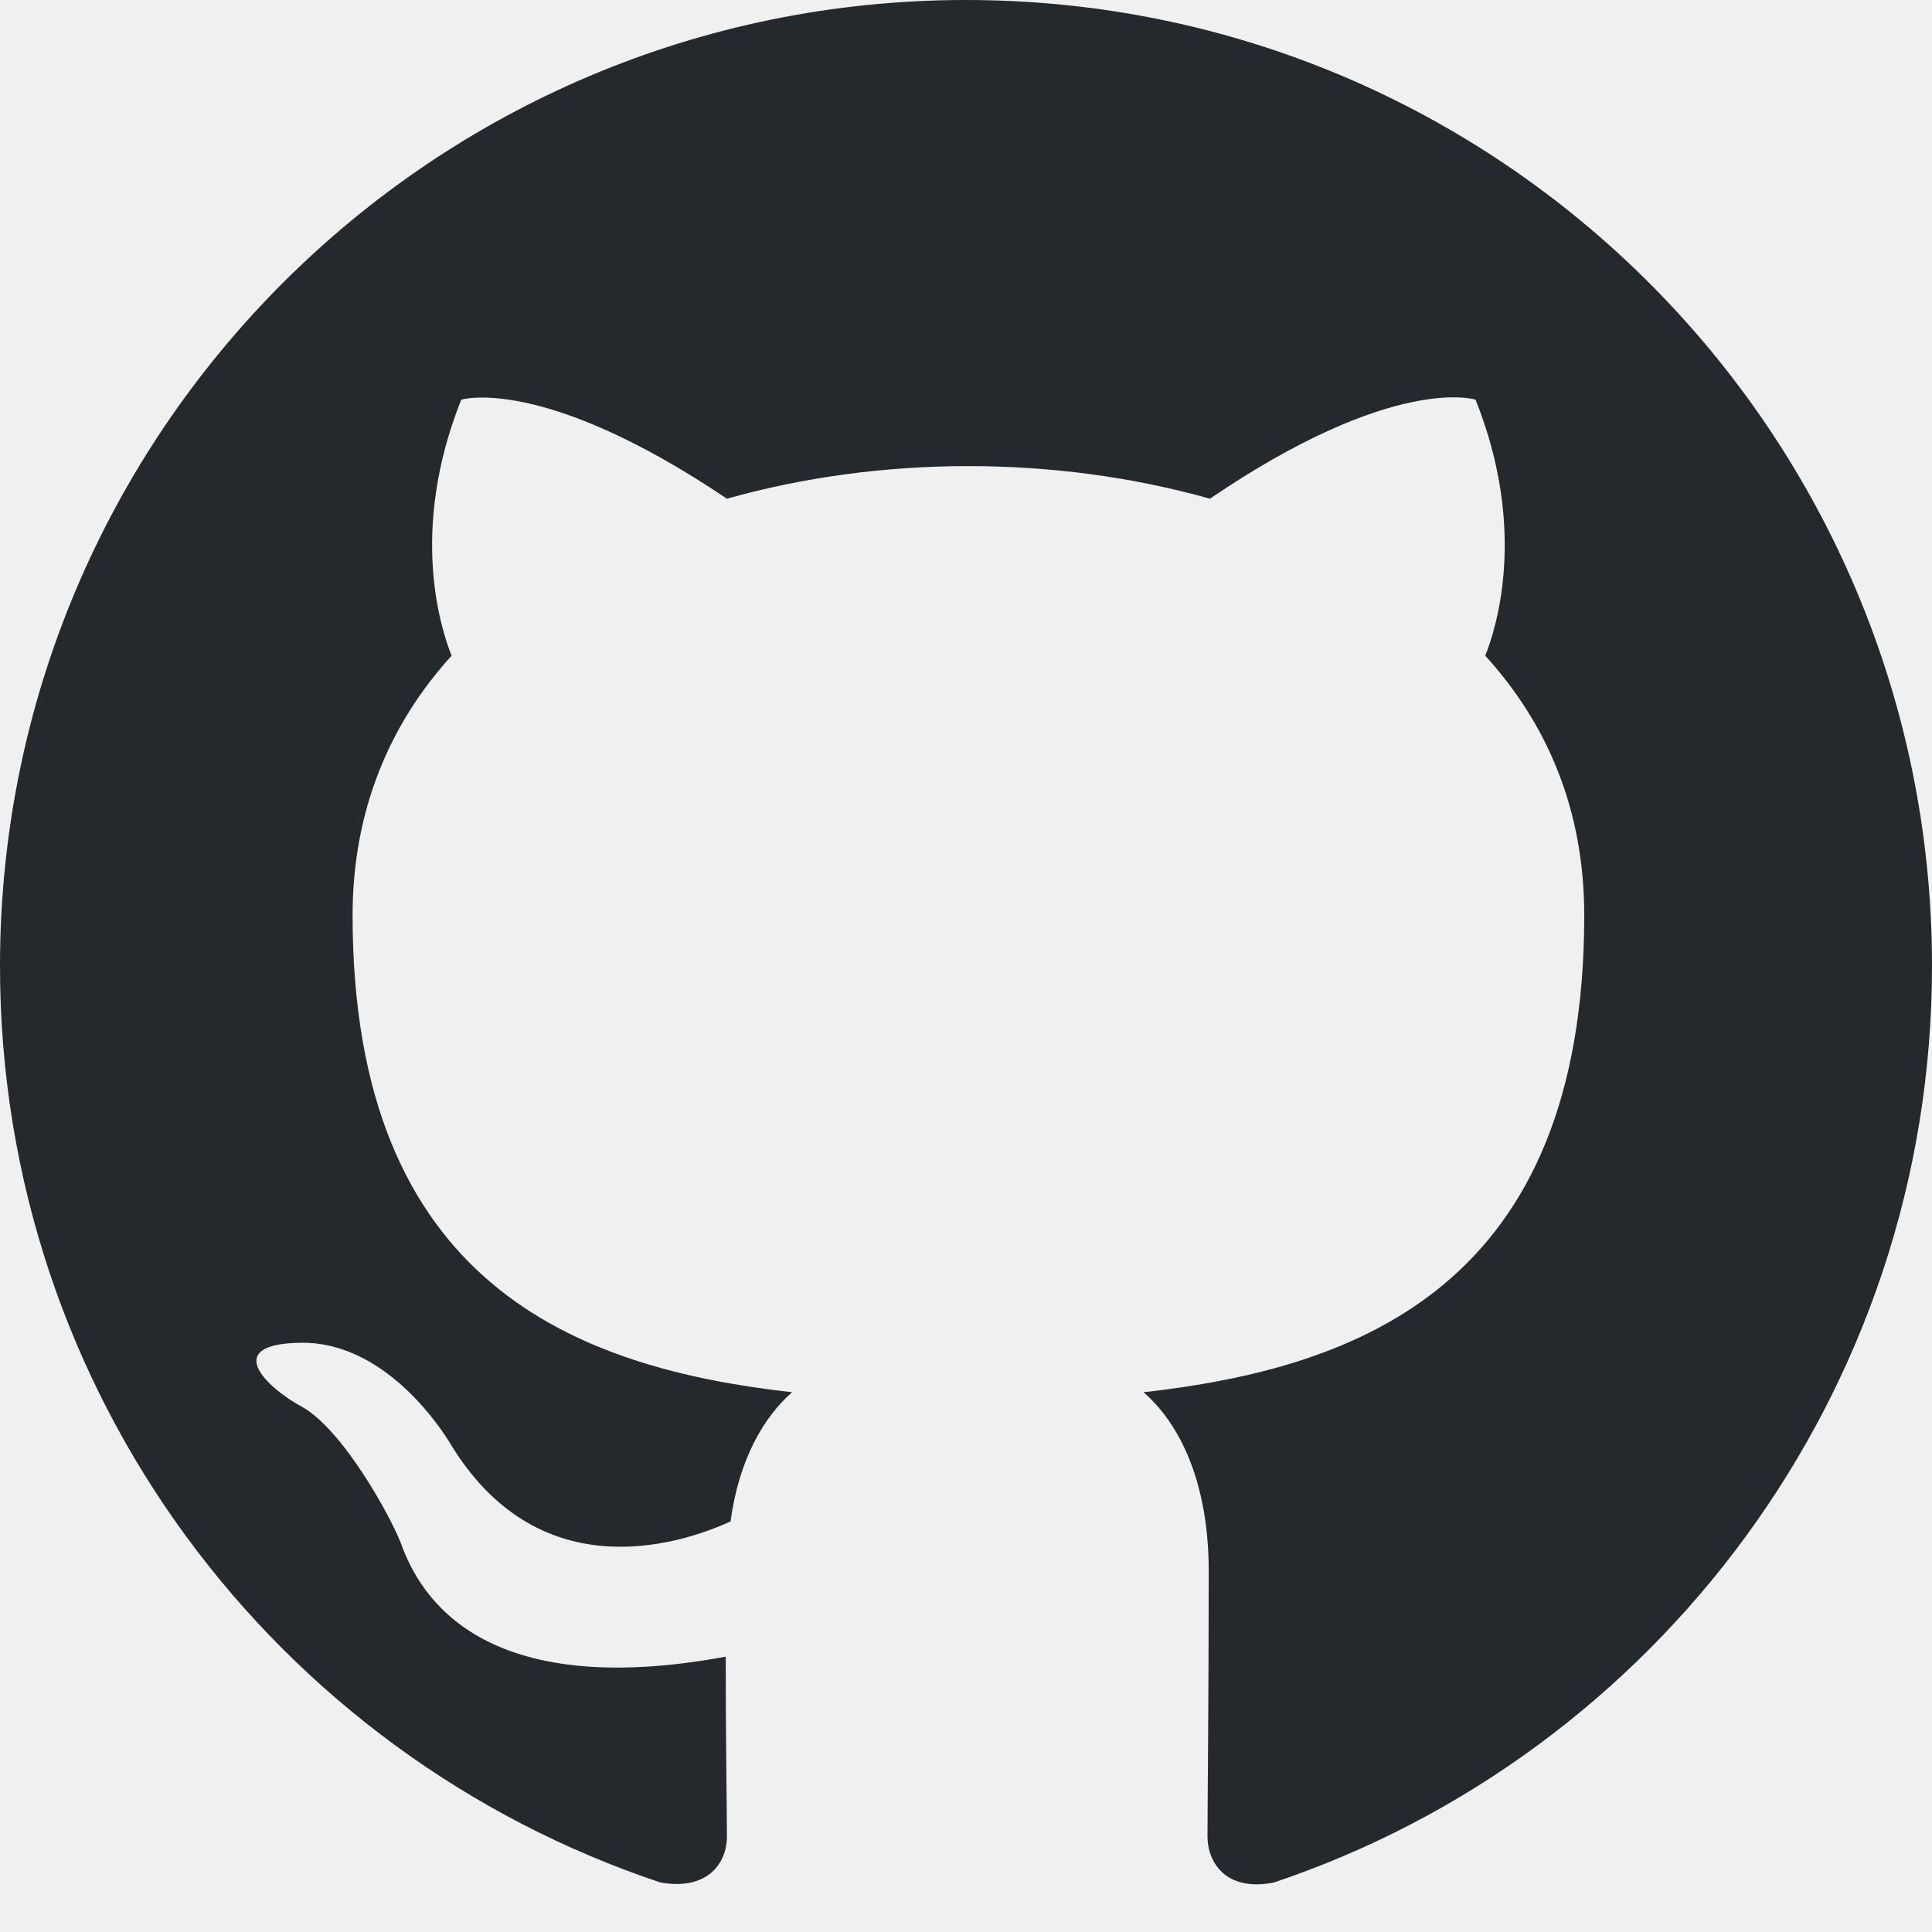
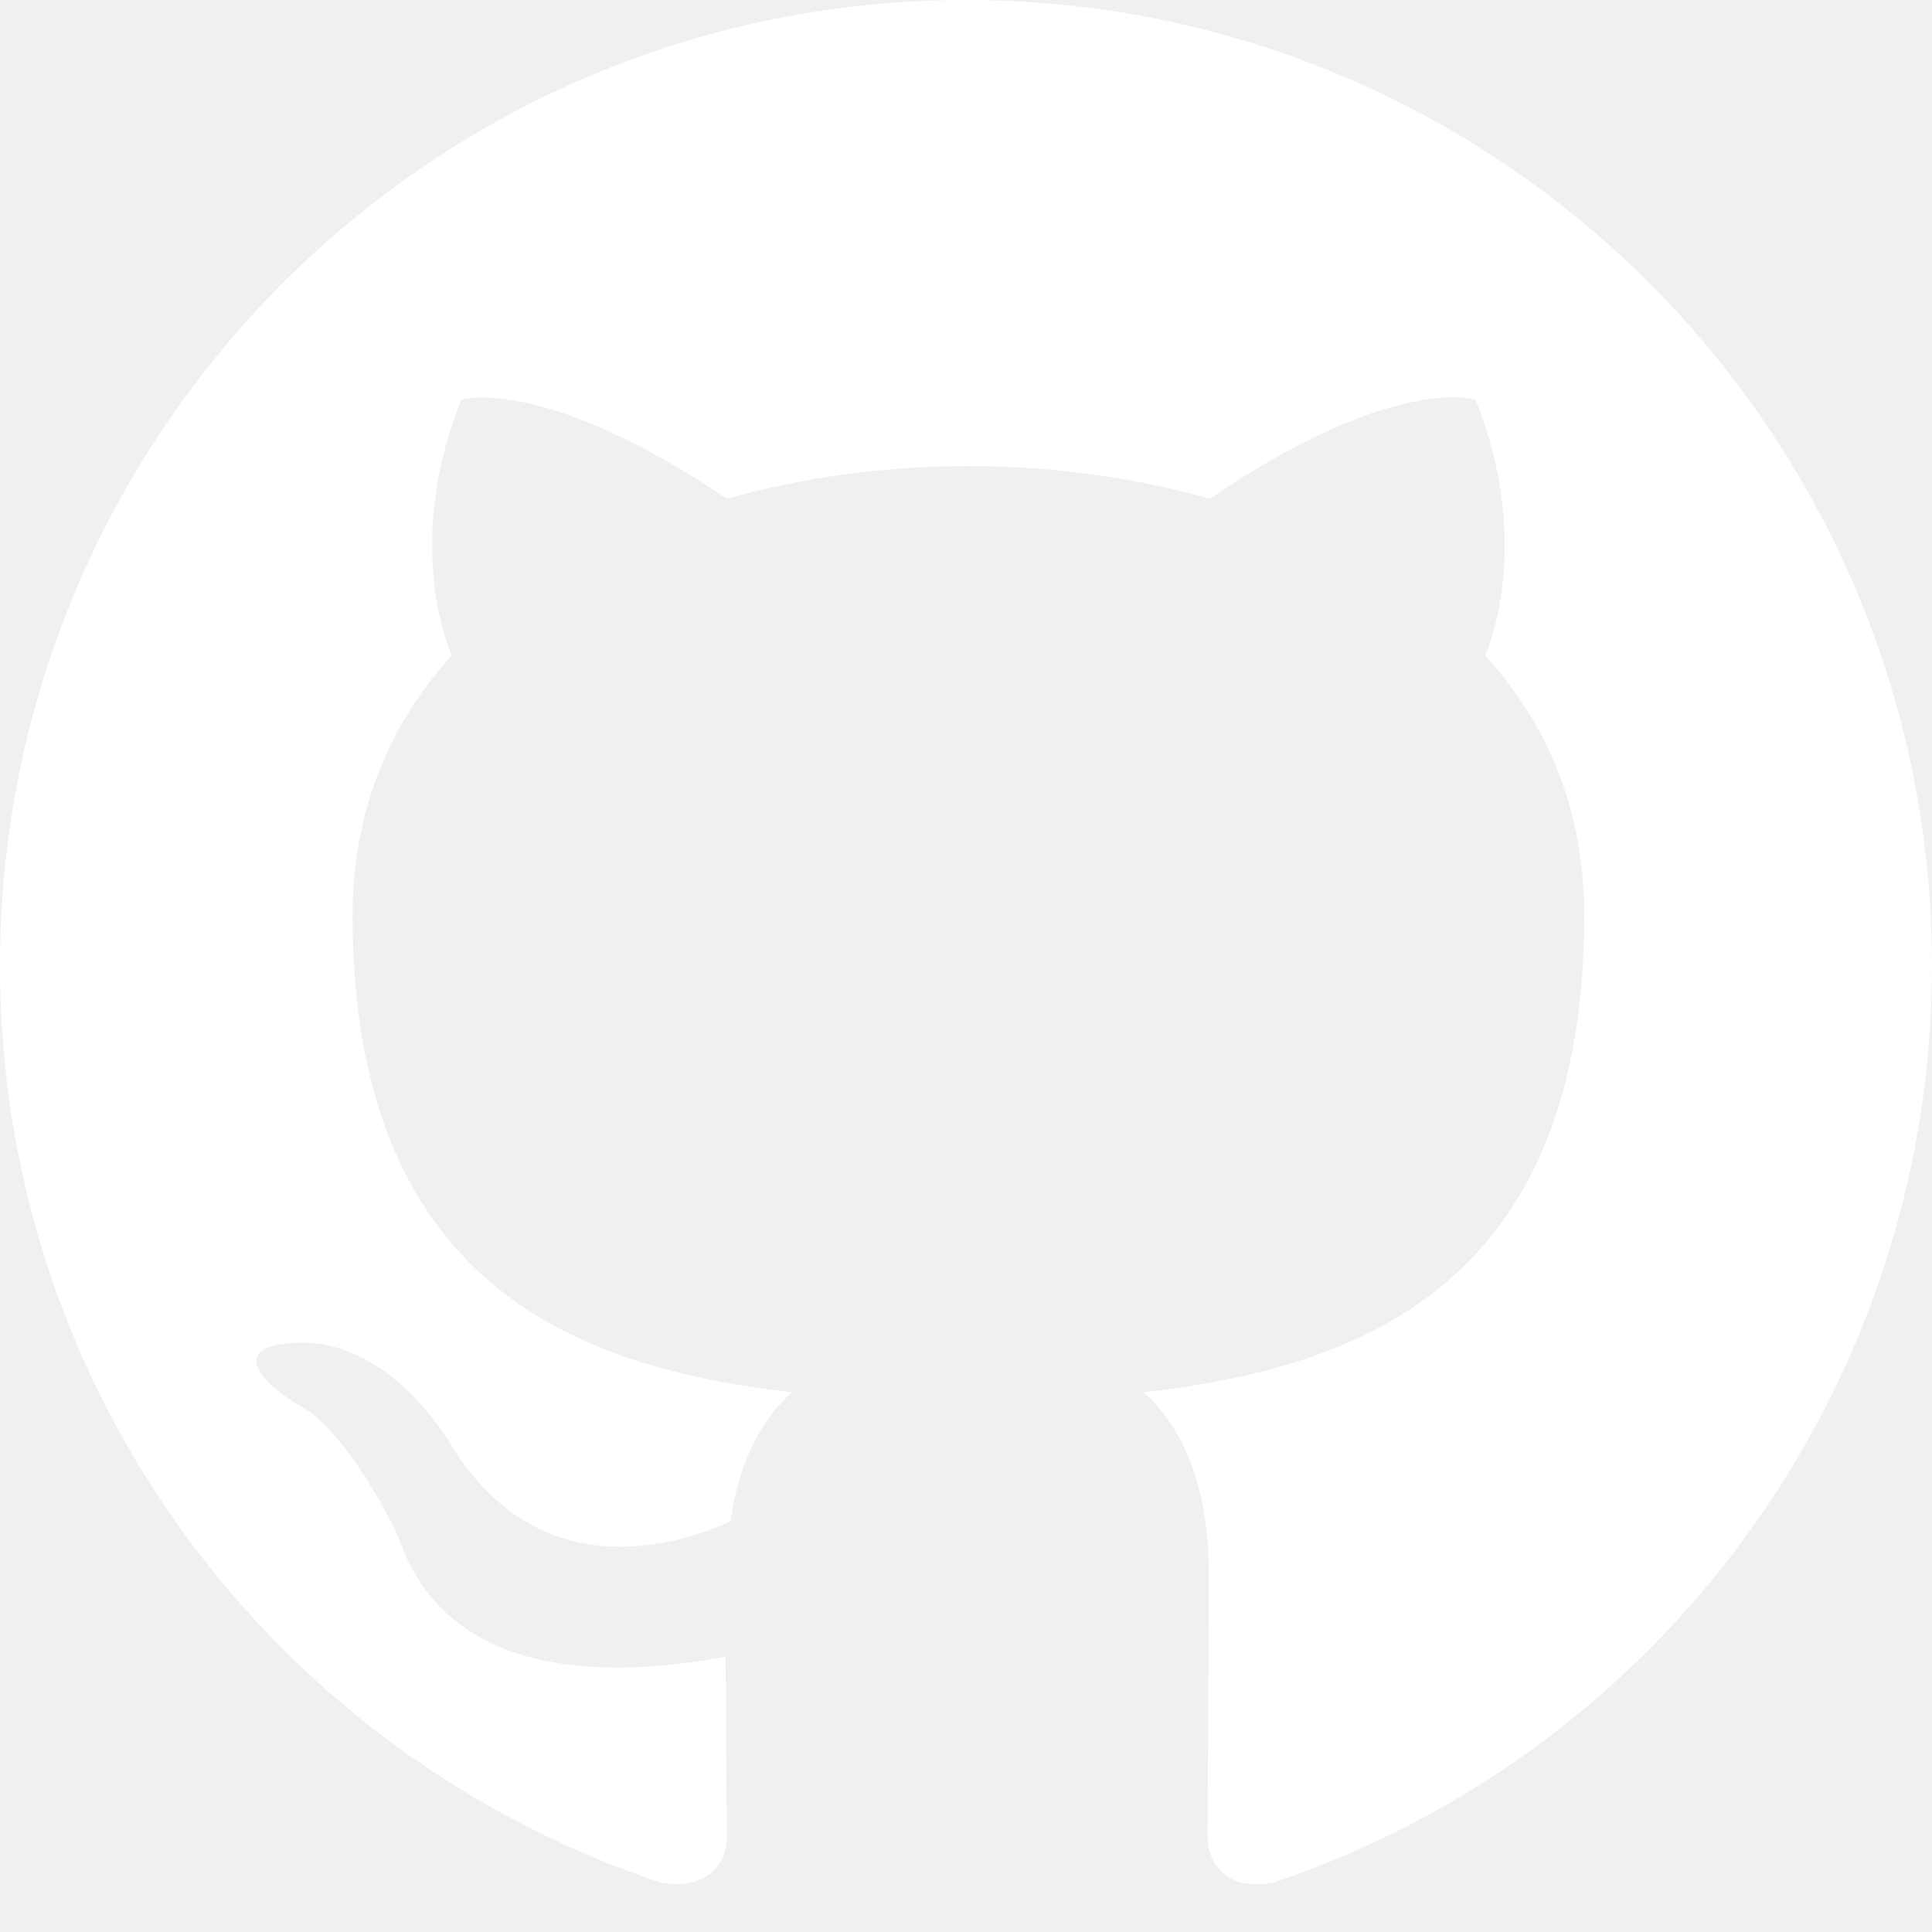
- <svg xmlns="http://www.w3.org/2000/svg" width="32" height="32" viewBox="0 0 32 32" fill="none">
-   <path fill-rule="evenodd" clip-rule="evenodd" d="M16 0C7.16 0 0 7.16 0 16C0 23.08 4.58 29.06 10.94 31.18C11.74 31.32 12.04 30.84 12.04 30.42C12.04 30.04 12.02 28.78 12.02 27.44C8 28.18 6.96 26.46 6.64 25.56C6.46 25.1 5.68 23.68 5 23.3C4.44 23 3.64 22.26 4.98 22.24C6.24 22.22 7.14 23.4 7.44 23.88C8.88 26.3 11.18 25.62 12.1 25.2C12.24 24.16 12.66 23.46 13.12 23.06C9.56 22.66 5.84 21.28 5.84 15.16C5.84 13.42 6.46 11.98 7.48 10.86C7.32 10.46 6.76 8.82 7.64 6.62C7.64 6.62 8.98 6.2 12.04 8.26C13.32 7.9 14.68 7.72 16.04 7.72C17.4 7.72 18.76 7.9 20.04 8.26C23.1 6.18 24.44 6.62 24.44 6.62C25.32 8.82 24.76 10.46 24.6 10.86C25.62 11.98 26.24 13.4 26.24 15.16C26.24 21.3 22.5 22.66 18.94 23.06C19.52 23.56 20.02 24.52 20.02 26.02C20.02 28.16 20 29.88 20 30.42C20 30.84 20.3 31.34 21.1 31.18C27.42 29.06 32 23.06 32 16C32 7.16 24.84 0 16 0V0Z" fill="#24292E" />
+ <svg xmlns="http://www.w3.org/2000/svg" viewBox="0 0 16 16" width="32" height="32">
+   <path fill="#FFFFFF" d="M8 0C3.58 0 0 3.58 0 8c0 3.54 2.29 6.53 5.47 7.59.4.07.55-.17.55-.38 0-.19-.01-.82-.01-1.49-2.01.37-2.53-.49-2.69-.94-.09-.23-.48-.94-.82-1.13-.28-.15-.68-.52-.01-.53.63-.01 1.08.58 1.23.82.72 1.21 1.87.87 2.33.66.07-.52.28-.87.51-1.07-1.78-.2-3.64-.89-3.64-3.95 0-.87.31-1.59.82-2.15-.08-.2-.36-1.02.08-2.12 0 0 .67-.21 2.2.82.64-.18 1.32-.27 2-.27.68 0 1.36.09 2 .27 1.53-1.04 2.2-.82 2.2-.82.44 1.1.16 1.92.08 2.12.51.56.82 1.27.82 2.15 0 3.07-1.87 3.75-3.65 3.95.29.25.54.73.54 1.48 0 1.07-.01 1.93-.01 2.2 0 .21.15.46.55.38A8.013 8.013 0 0016 8c0-4.42-3.58-8-8-8z" />
</svg>
